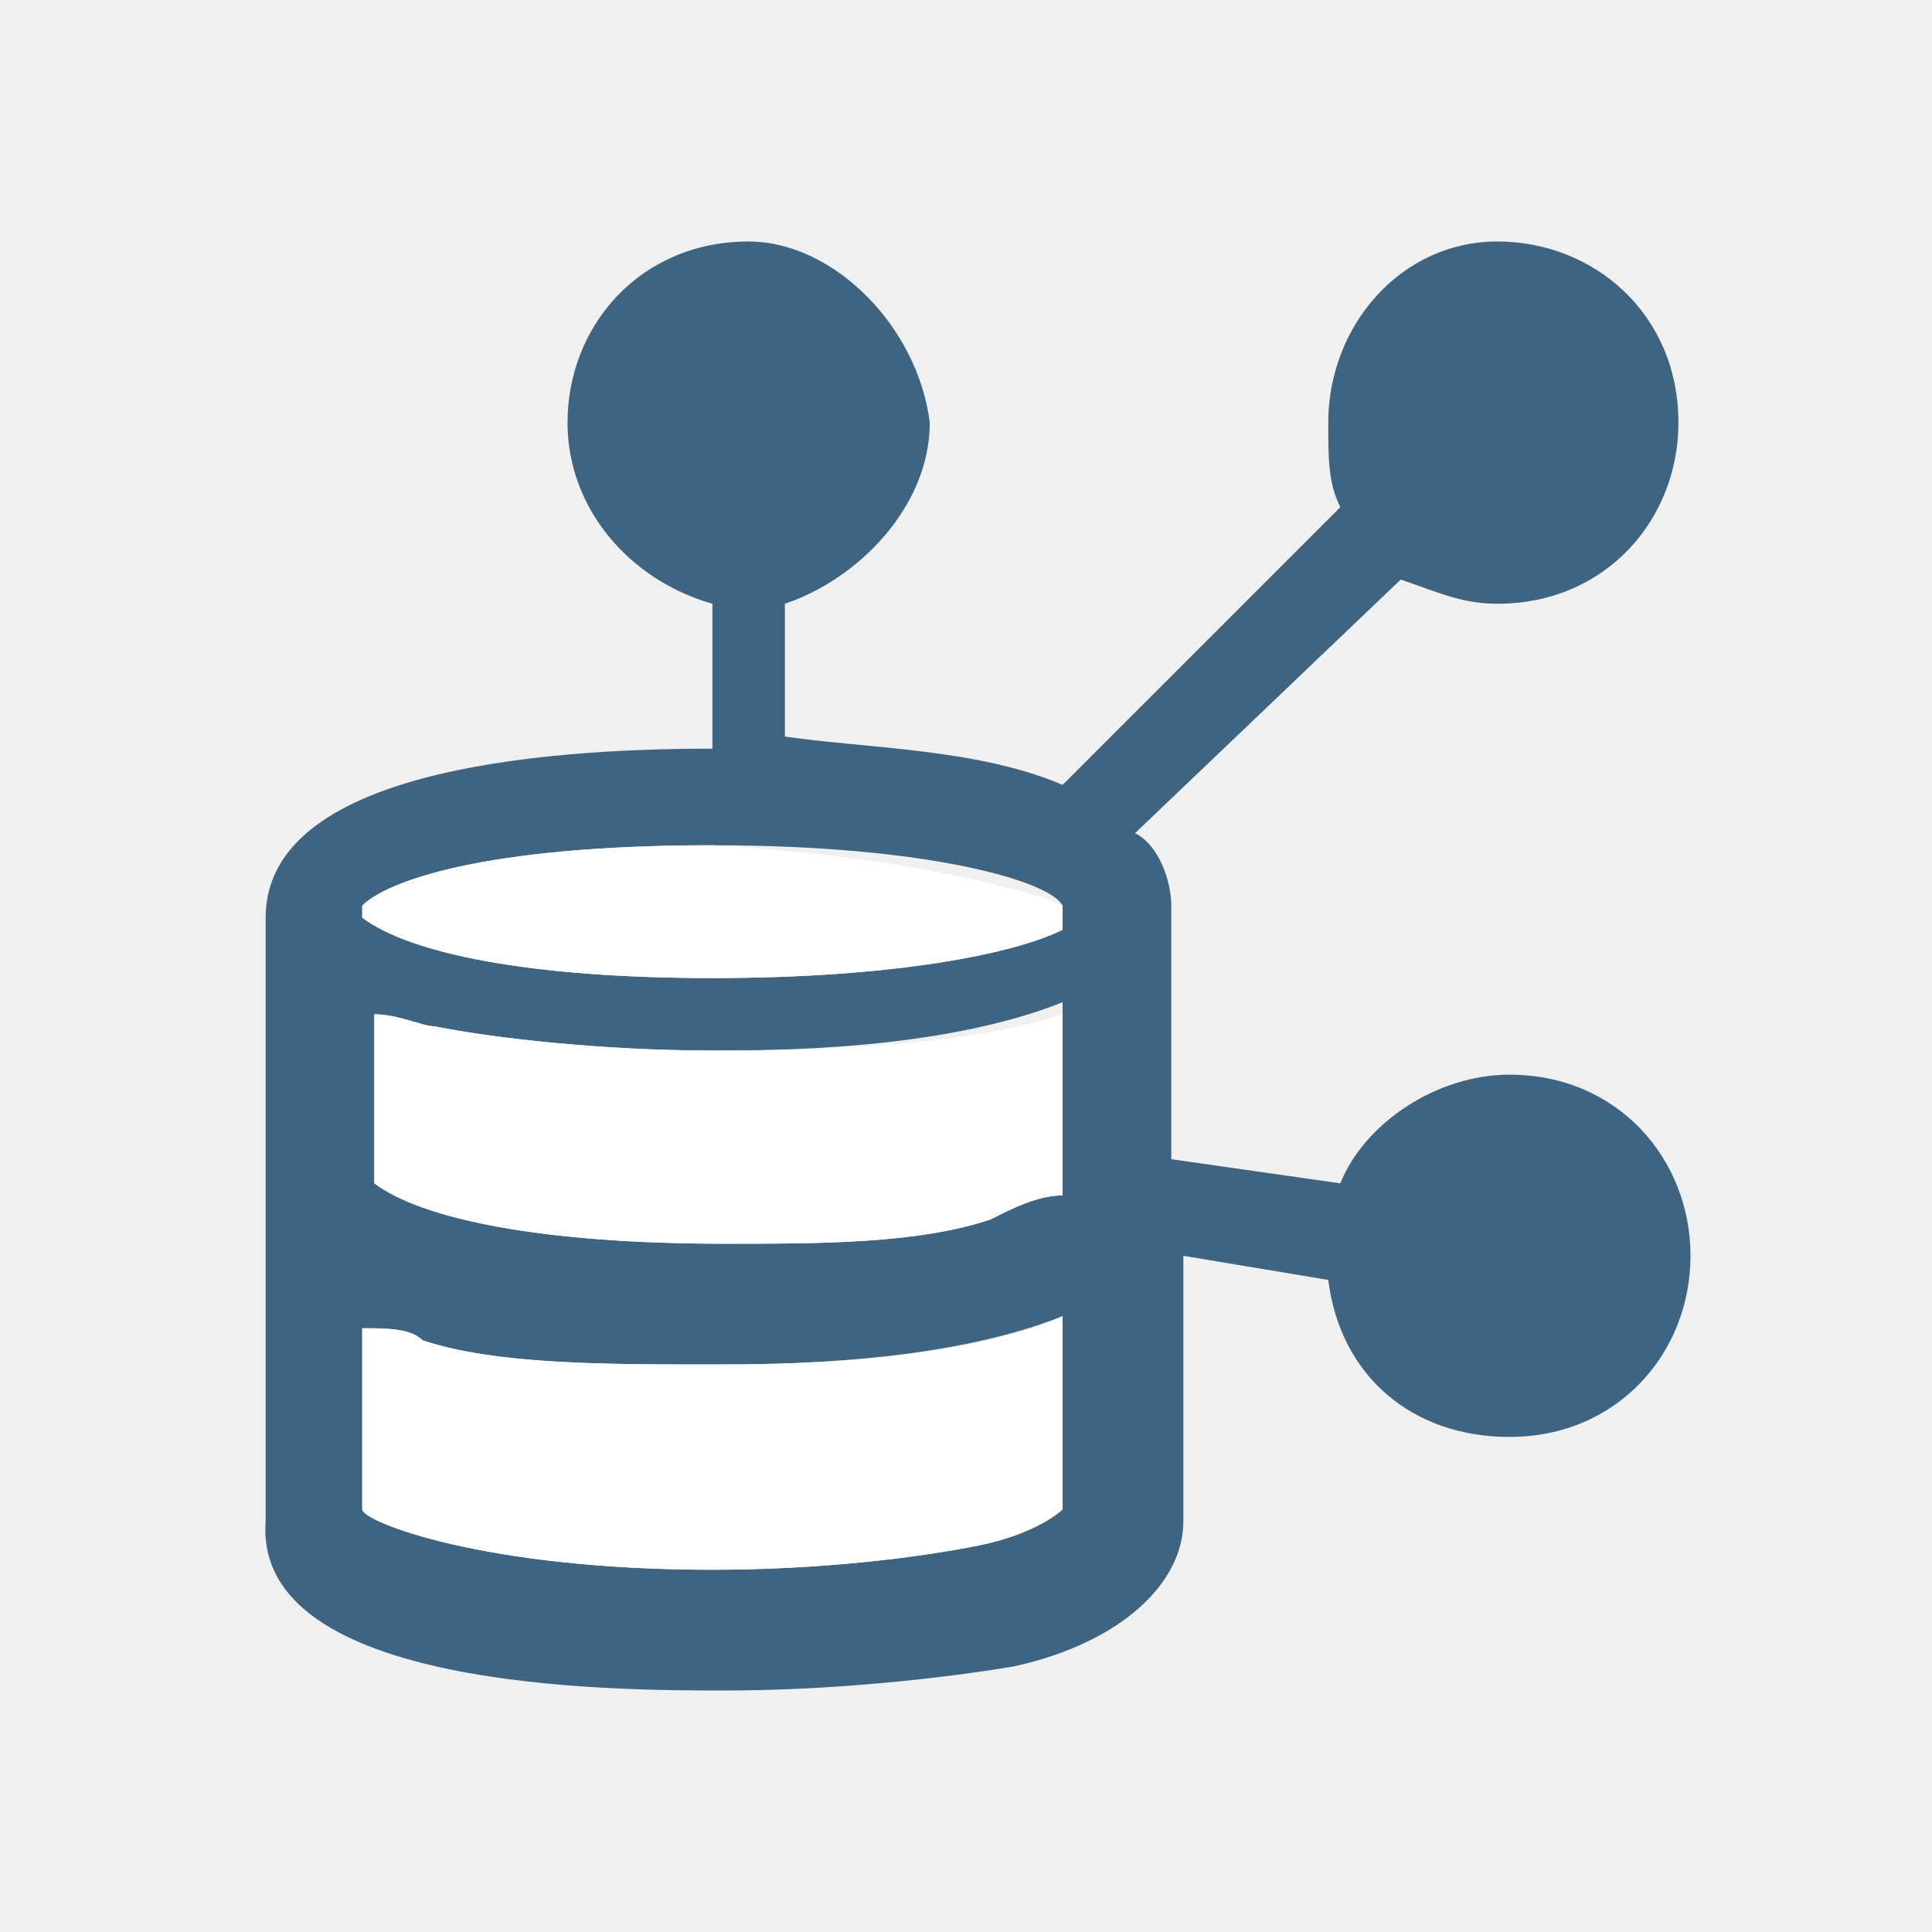
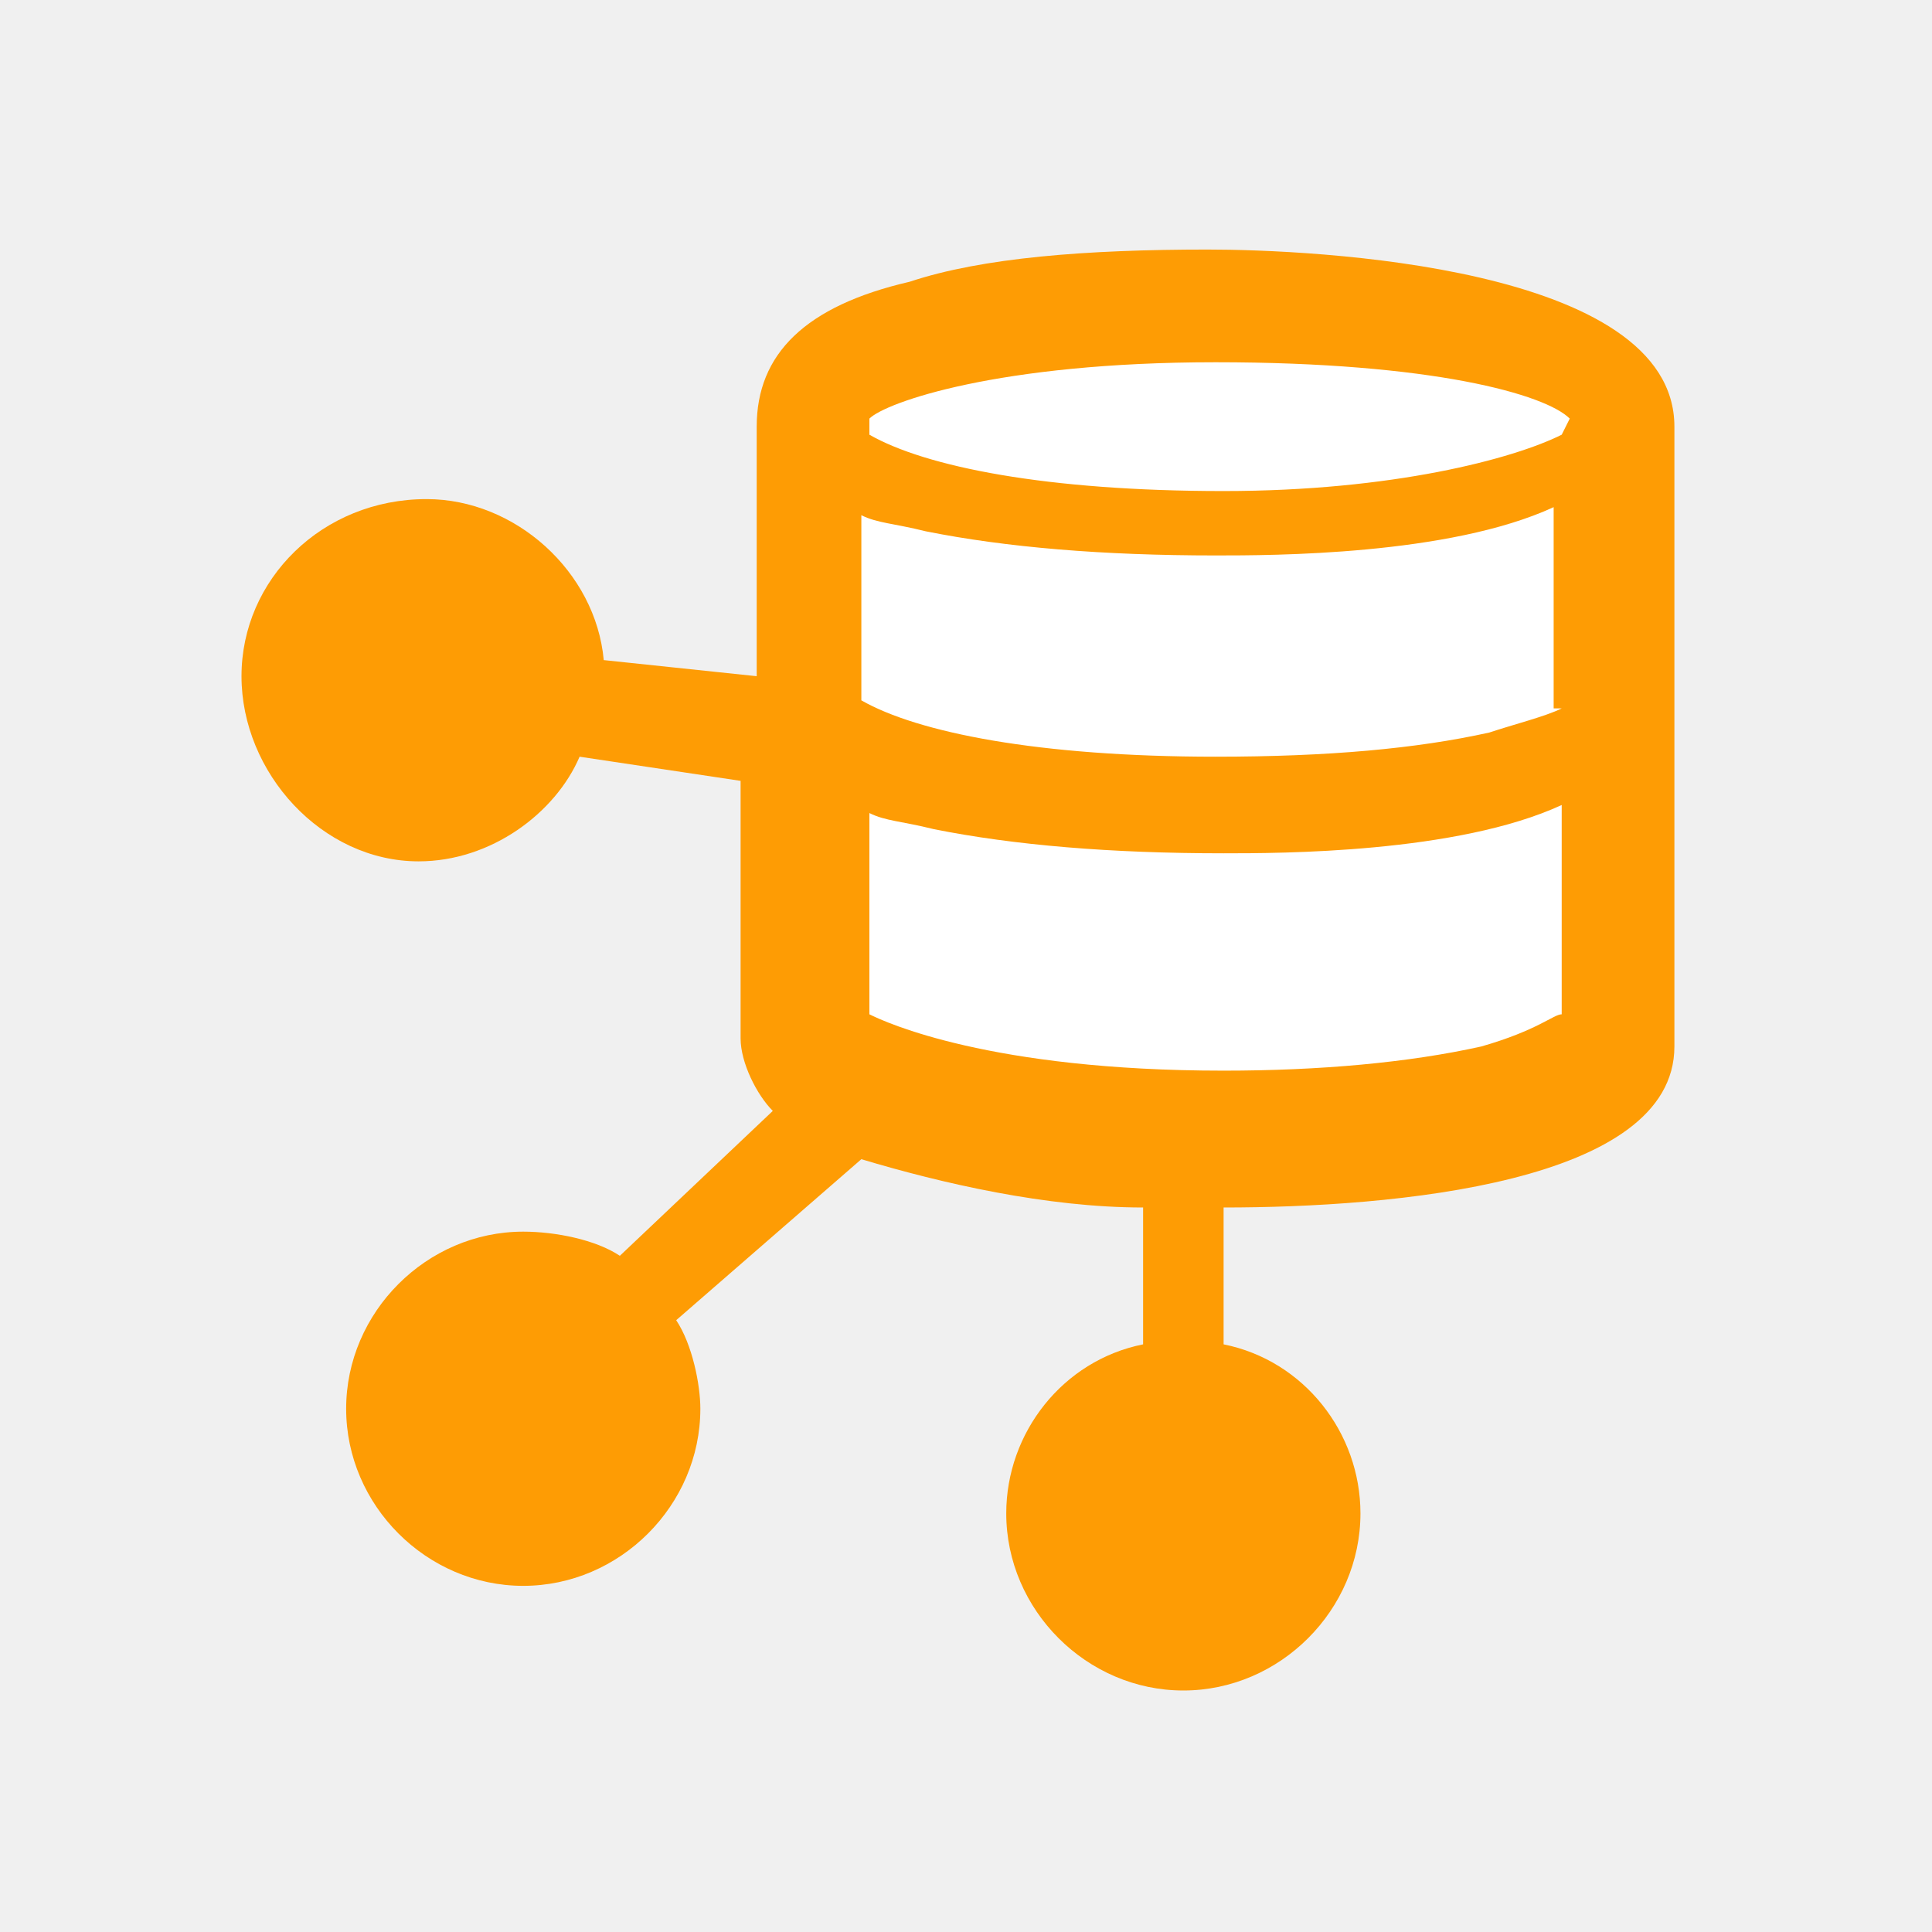
- <svg xmlns="http://www.w3.org/2000/svg" version="1.1" id="Layer_1" x="0px" y="0px" viewBox="0 0 16 16" enable-background="new 0 0 16 16" xml:space="preserve">
+ <svg xmlns="http://www.w3.org/2000/svg" version="1.1" id="Layer_1" x="0px" y="0px" viewBox="0 0 24 24" enable-background="new 0 0 24 24" xml:space="preserve">
  <g>
-     <path fill="#3E6481" d="M12.5,8.9c-0.6,0-1.2,0.4-1.4,0.9L9.7,9.6V7.5c0-0.2-0.1-0.5-0.3-0.6l2.2-2.1C11.9,4.9,12.1,5,12.4,5   c0.9,0,1.5-0.7,1.5-1.5c0-0.9-0.7-1.5-1.5-1.5C11.6,2,11,2.7,11,3.5C11,3.8,11,4,11.1,4.2L8.8,6.5C8.1,6.2,7.2,6.2,6.5,6.1V5   c0.6-0.2,1.2-0.8,1.2-1.5C7.6,2.7,6.9,2,6.2,2C5.3,2,4.7,2.7,4.7,3.5c0,0.7,0.5,1.3,1.2,1.5v1.2c-1.5,0-3.7,0.2-3.7,1.4v5   C2.1,14,5.1,14,6,14c0.9,0,1.8-0.1,2.4-0.2c0.9-0.2,1.4-0.7,1.4-1.2v-2.2l1.2,0.2c0.1,0.8,0.7,1.3,1.5,1.3c0.9,0,1.5-0.7,1.5-1.5   C14,9.6,13.4,8.9,12.5,8.9z M8.8,12.5c0,0-0.2,0.2-0.7,0.3S6.8,13,5.9,13c-1.9,0-2.9-0.4-2.9-0.5V11C3.2,11,3.4,11,3.5,11.1   c0.6,0.2,1.5,0.2,2.4,0.2c0.5,0,1.9,0,2.9-0.4V12.5z M8.8,9.9C8.6,9.9,8.4,10,8.2,10.1c-0.6,0.2-1.4,0.2-2.2,0.2   c-1.5,0-2.5-0.2-2.9-0.5V8.4c0.2,0,0.4,0.1,0.5,0.1C4.1,8.6,5,8.7,5.9,8.7c0.5,0,1.9,0,2.9-0.4V9.9z M8.8,7.7   C8.4,7.9,7.4,8.1,5.9,8.1S3.4,7.9,3,7.6V7.5c0.2-0.2,1-0.5,2.9-0.5c1.8,0,2.8,0.3,2.9,0.5V7.7z" />
-     <path fill="#FFFFFF" d="M8.8,10.9v1.6c0,0-0.2,0.2-0.7,0.3S6.8,13,5.9,13c-1.9,0-2.9-0.4-2.9-0.5V11C3.2,11,3.4,11,3.5,11.1   c0.6,0.2,1.5,0.2,2.4,0.2C6.4,11.3,7.9,11.3,8.8,10.9z" />
-     <path fill="#FFFFFF" d="M8.8,8.4v1.5C8.6,9.9,8.4,10,8.2,10.1c-0.6,0.2-1.4,0.2-2.2,0.2c-1.5,0-2.5-0.2-2.9-0.5V8.4   c0.2,0,0.4,0.1,0.5,0.1C4.1,8.6,5,8.7,5.9,8.7C6.4,8.7,7.9,8.7,8.8,8.4z" />
-     <path fill="#FFFFFF" d="M8.8,7.5v0.2C8.4,7.9,7.4,8.1,5.9,8.1S3.4,7.9,3,7.6V7.5c0.2-0.2,1-0.5,2.9-0.5C7.6,7.1,8.6,7.4,8.8,7.5z" />
+     <g>
+       <g>
+         <path fill="#FE9C04" d="M5.2,10.7c0.9,0,1.7-0.6,2-1.3l2,0.3v3.2c0,0.3,0.2,0.7,0.4,0.9l-1.9,1.8c-0.3-0.2-0.8-0.3-1.2-0.3     c-1.2,0-2.2,1-2.2,2.2c0,1.2,1,2.2,2.2,2.2s2.2-1,2.2-2.2c0-0.3-0.1-0.8-0.3-1.1l2.3-2c1,0.3,2.3,0.6,3.5,0.6v1.7     c-1,0.2-1.7,1.1-1.7,2.1c0,1.2,1,2.2,2.2,2.2s2.2-1,2.2-2.2c0-1-0.7-1.9-1.7-2.1v-1.7c2.1,0,5.6-0.3,5.6-2V5.3     c0-2-4.5-2.2-5.8-2.2c-1.5,0-2.8,0.1-3.7,0.4C10,3.8,9.4,4.4,9.4,5.3v3.1L7.5,8.2c-0.1-1.1-1.1-2-2.2-2C4,6.2,3,7.2,3,8.4     S4,10.7,5.2,10.7z" />
+       </g>
+     </g>
+     <g>
+       <path fill="#FFFFFF" d="M19.4,12.6c-0.1,0-0.3,0.2-1,0.4c-0.9,0.2-2,0.3-3.2,0.3c-2.9,0-4.2-0.6-4.4-0.7v-2.5    c0.2,0.1,0.4,0.1,0.8,0.2c1,0.2,2.2,0.3,3.6,0.3c0.7,0,2.9,0,4.2-0.6V12.6z" />
+       <path fill="#FFFFFF" d="M19.4,8.8c-0.2,0.1-0.6,0.2-0.9,0.3c-0.9,0.2-2,0.3-3.4,0.3c-2.2,0-3.7-0.3-4.4-0.7V6.4    c0.2,0.1,0.4,0.1,0.8,0.2c1,0.2,2.2,0.3,3.6,0.3c0.7,0,2.9,0,4.2-0.6V8.8z" />
+       <path fill="#FFFFFF" d="M19.4,5.4c-0.6,0.3-2.1,0.7-4.2,0.7c-2.2,0-3.7-0.3-4.4-0.7V5.2C11,5,12.4,4.5,15.1,4.5s4.1,0.4,4.4,0.7    L19.4,5.4L19.4,5.4z" />
+     </g>
  </g>
</svg>
